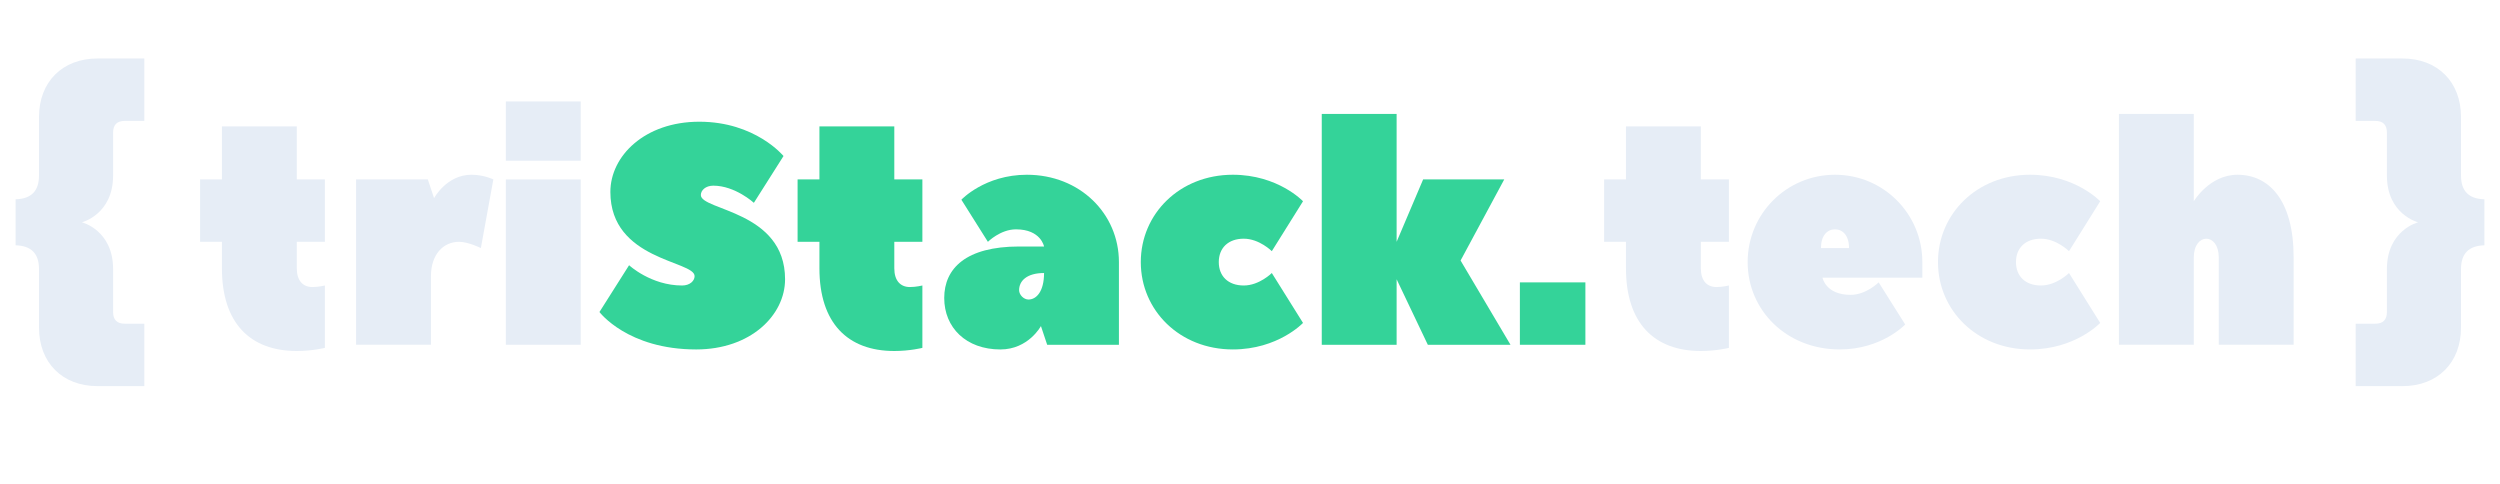
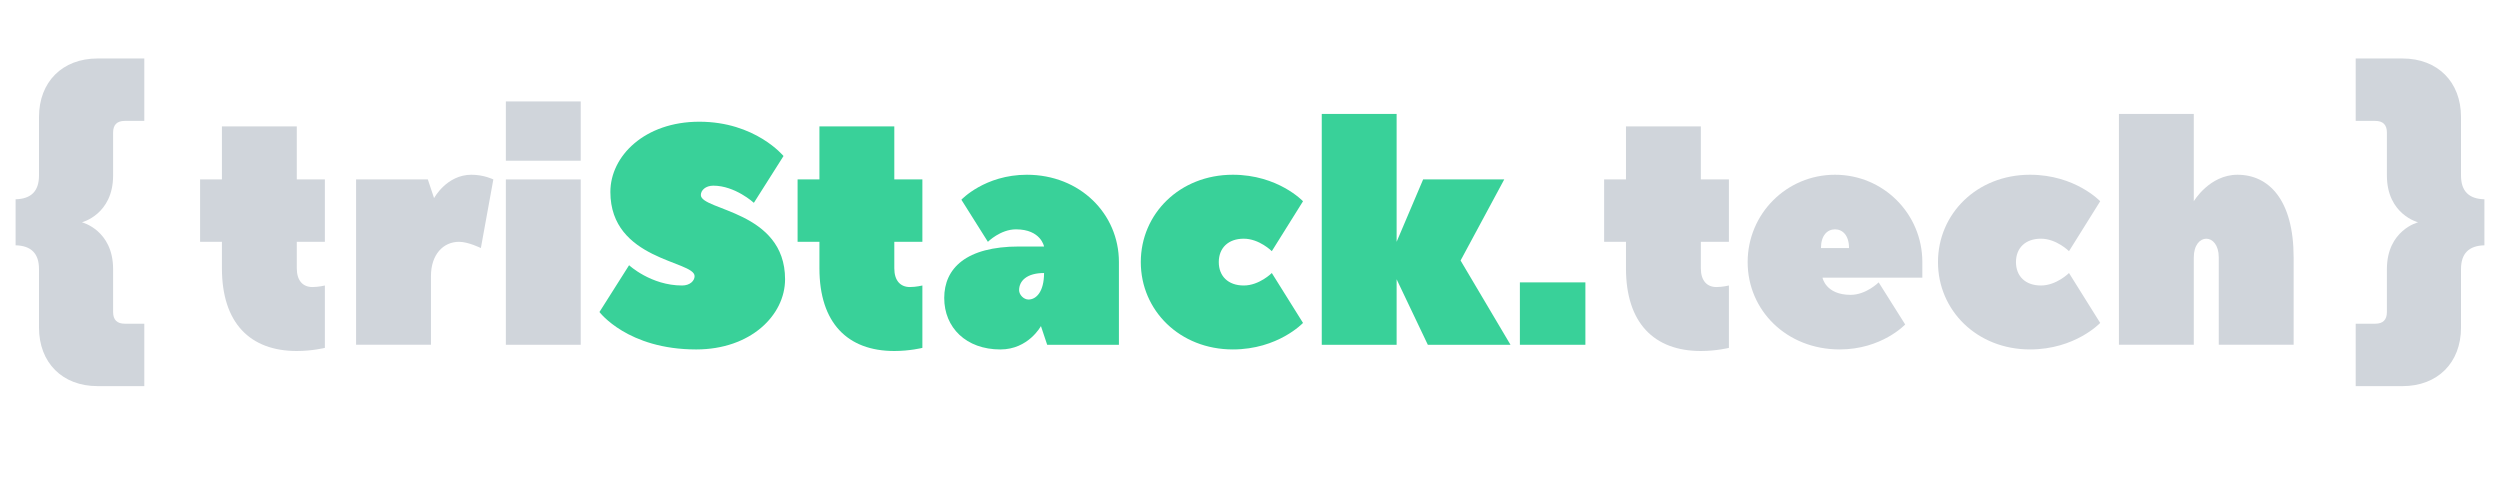
<svg xmlns="http://www.w3.org/2000/svg" viewBox="0 0 320.5 62" role="img" aria-label="Tristack">
-   <path d="M25.651,31.001v-7.999h2.8v-6.799h9.598v6.799h3.6v7.999h-3.6v3.399c0,1.6.8,2.399,2,2.399.8,0,1.6-.199,1.6-.199v7.998s-1.6.4-3.6.4c-5.999,0-9.598-3.6-9.598-10.599v-3.399h-2.8Z" fill="#e6edf6" />
-   <path d="M60.448,22.403c1.6,0,2.799.6,2.799.6l-1.6,8.798s-1.6-.8-2.8-.8c-2,0-3.599,1.6-3.599,4.399v8.799h-9.599v-21.197h9.199l.8,2.399s1.6-3,4.799-3Z" fill="#e6edf6" />
-   <path d="M64.85,13.004h9.599v7.599h-9.599v-7.599ZM74.449,23.003v21.197h-9.599v-21.197h9.599Z" fill="#e6edf6" />
-   <path d="M89.048,35.401c0-2-10.798-2-10.798-10.798,0-4.599,4.399-8.999,11.398-8.999,7.199,0,10.798,4.399,10.798,4.399l-3.799,5.999s-2.4-2.2-5.199-2.2c-1,0-1.6.6-1.6,1.2,0,2,10.798,2,10.798,10.799,0,4.599-4.399,8.998-11.398,8.998-8.798,0-12.398-4.799-12.398-4.799l3.799-5.999s2.8,2.6,6.799,2.6c1,0,1.6-.601,1.6-1.2Z" fill="#34d399" />
-   <path d="M102.251,31.001v-7.999h2.8v-6.799h9.599v6.799h3.599v7.999h-3.599v3.399c0,1.6.8,2.399,1.999,2.399.8,0,1.6-.199,1.6-.199v7.998s-1.6.4-3.599.4c-5.999,0-9.599-3.6-9.599-10.599v-3.399h-2.8Z" fill="#34d399" />
-   <path d="M143.446,33.601v10.599h-9.198l-.8-2.399s-1.601,2.999-5.199,2.999c-4.399,0-7.199-2.8-7.199-6.599s2.8-6.599,9.599-6.599h3.199s-.399-2.2-3.6-2.2c-1.999,0-3.6,1.6-3.6,1.6l-3.399-5.399s3-3.2,8.399-3.2c6.799,0,11.798,4.999,11.798,11.198ZM133.848,35.001c-2.199,0-3.199.999-3.199,2.199,0,.6.6,1.2,1.199,1.2,1,0,2-1,2-3.399Z" fill="#34d399" />
-   <path d="M159.447,36.601c2,0,3.6-1.6,3.6-1.6l3.999,6.398s-3.199,3.399-8.998,3.399c-6.799,0-11.798-4.999-11.798-11.198s4.999-11.198,11.798-11.198c5.799,0,8.998,3.399,8.998,3.399l-3.999,6.399s-1.6-1.6-3.6-1.6-3.199,1.2-3.199,3,1.199,3,3.199,3Z" fill="#34d399" />
-   <path d="M187.247,33.401l6.398,10.799h-10.598l-4-8.398v8.398h-9.598V14.604h9.598v16.397l3.399-7.999h10.398l-5.599,10.398Z" fill="#34d399" />
-   <path d="M203.247,36.201v7.999h-8.398v-7.999h8.398Z" fill="#34d399" />
-   <path d="M205.649,31.001v-7.999h2.8v-6.799h9.599v6.799h3.599v7.999h-3.599v3.399c0,1.6.8,2.399,1.999,2.399.8,0,1.6-.199,1.6-.199v7.998s-1.6.4-3.599.4c-5.999,0-9.599-3.6-9.599-10.599v-3.399h-2.8Z" fill="#e6edf6" />
-   <path d="M246.444,33.601v2h-12.798s.4,2.199,3.6,2.199c2,0,3.6-1.6,3.6-1.6l3.399,5.399s-3,3.199-8.398,3.199c-6.799,0-11.798-4.999-11.798-11.198s4.999-11.198,11.197-11.198,11.198,4.999,11.198,11.198ZM237.046,31.801c0-1.6-.8-2.399-1.8-2.399s-1.799.8-1.799,2.399h3.599Z" fill="#e6edf6" />
-   <path d="M261.646,36.601c2,0,3.6-1.6,3.6-1.6l3.999,6.398s-3.199,3.399-8.998,3.399c-6.799,0-11.798-4.999-11.798-11.198s4.999-11.198,11.798-11.198c5.799,0,8.998,3.399,8.998,3.399l-3.999,6.399s-1.6-1.6-3.6-1.6-3.199,1.2-3.199,3,1.199,3,3.199,3Z" fill="#e6edf6" />
-   <path d="M294.044,33.001v11.198h-9.598v-11.198c0-1.6-.8-2.4-1.6-2.4s-1.601.8-1.601,2.4v11.198h-9.598V14.604h9.598v11.198s2-3.399,5.6-3.399c3.999,0,7.198,3.2,7.198,10.599Z" fill="#e6edf6" />
-   <path d="M2,25.548c2-.05,3-1.05,3-3.05v-7.5c0-4.5,3-7.5,7.5-7.5h6v8h-2.5c-1,0-1.5.5-1.5,1.5v5.5c0,5-4,6-4,6,0,0,4,1,4,6.001v5.5c0,1,.5,1.5,1.5,1.5h2.5v8.001h-6c-4.5,0-7.5-3-7.5-7.501v-7.5c0-2-1-3-3-3.051v-5.9Z" fill="#e6edf6" />
-   <path d="M318.501,31.449c-2,.05-3,1.051-3,3.051v7.5c0,4.501-3,7.501-7.5,7.501h-6.001v-8.001h2.501c1,0,1.5-.5,1.5-1.5v-5.5c0-5.001,4-6.001,4-6.001,0,0-4-1-4-6v-5.5c0-1-.5-1.5-1.5-1.5h-2.501V7.498h6.001c4.5,0,7.5,3,7.5,7.5v7.5c0,2,1,3,3,3.05v5.9Z" fill="#e6edf6" />
+   <path d="M25.651,31.001v-7.999h2.8v-6.799h9.598v6.799h3.6v7.999h-3.6v3.399c0,1.6.8,2.399,2,2.399.8,0,1.6-.199,1.6-.199v7.998s-1.6.4-3.6.4c-5.999,0-9.598-3.6-9.598-10.599v-3.399h-2.8Z" fill="#d0d5db" />
+   <path d="M60.448,22.403c1.6,0,2.799.6,2.799.6l-1.6,8.798s-1.6-.8-2.8-.8c-2,0-3.599,1.6-3.599,4.399v8.799h-9.599v-21.197h9.199l.8,2.399s1.6-3,4.799-3Z" fill="#d0d5db" />
+   <path d="M64.85,13.004h9.599v7.599h-9.599v-7.599ZM74.449,23.003v21.197h-9.599v-21.197h9.599Z" fill="#d0d5db" />
+   <path d="M89.048,35.401c0-2-10.798-2-10.798-10.798,0-4.599,4.399-8.999,11.398-8.999,7.199,0,10.798,4.399,10.798,4.399l-3.799,5.999s-2.4-2.2-5.199-2.2c-1,0-1.6.6-1.6,1.2,0,2,10.798,2,10.798,10.799,0,4.599-4.399,8.998-11.398,8.998-8.798,0-12.398-4.799-12.398-4.799l3.799-5.999s2.8,2.6,6.799,2.6c1,0,1.6-.601,1.6-1.2Z" fill="#39d199" />
+   <path d="M102.251,31.001v-7.999h2.8v-6.799h9.599v6.799h3.599v7.999h-3.599v3.399c0,1.6.8,2.399,1.999,2.399.8,0,1.6-.199,1.6-.199v7.998s-1.6.4-3.599.4c-5.999,0-9.599-3.6-9.599-10.599v-3.399h-2.8Z" fill="#39d199" />
+   <path d="M143.446,33.601v10.599h-9.198l-.8-2.399s-1.601,2.999-5.199,2.999c-4.399,0-7.199-2.8-7.199-6.599s2.8-6.599,9.599-6.599h3.199s-.399-2.2-3.6-2.2c-1.999,0-3.6,1.6-3.6,1.6l-3.399-5.399s3-3.2,8.399-3.2c6.799,0,11.798,4.999,11.798,11.198ZM133.848,35.001c-2.199,0-3.199.999-3.199,2.199,0,.6.6,1.2,1.199,1.2,1,0,2-1,2-3.399Z" fill="#39d199" />
+   <path d="M159.447,36.601c2,0,3.6-1.6,3.6-1.6l3.999,6.398s-3.199,3.399-8.998,3.399c-6.799,0-11.798-4.999-11.798-11.198s4.999-11.198,11.798-11.198c5.799,0,8.998,3.399,8.998,3.399l-3.999,6.399s-1.6-1.6-3.6-1.6-3.199,1.2-3.199,3,1.199,3,3.199,3Z" fill="#39d199" />
+   <path d="M187.247,33.401l6.398,10.799h-10.598l-4-8.398v8.398h-9.598V14.604h9.598v16.397l3.399-7.999h10.398l-5.599,10.398Z" fill="#39d199" />
+   <path d="M203.247,36.201v7.999h-8.398v-7.999h8.398Z" fill="#39d199" />
+   <path d="M205.649,31.001v-7.999h2.8v-6.799h9.599v6.799h3.599v7.999h-3.599v3.399c0,1.6.8,2.399,1.999,2.399.8,0,1.6-.199,1.6-.199v7.998s-1.6.4-3.599.4c-5.999,0-9.599-3.6-9.599-10.599v-3.399h-2.8Z" fill="#d0d5db" />
+   <path d="M246.444,33.601v2h-12.798s.4,2.199,3.6,2.199c2,0,3.6-1.6,3.6-1.6l3.399,5.399s-3,3.199-8.398,3.199c-6.799,0-11.798-4.999-11.798-11.198s4.999-11.198,11.197-11.198,11.198,4.999,11.198,11.198ZM237.046,31.801c0-1.6-.8-2.399-1.8-2.399s-1.799.8-1.799,2.399h3.599Z" fill="#d0d5db" />
+   <path d="M261.646,36.601c2,0,3.6-1.6,3.6-1.6l3.999,6.398s-3.199,3.399-8.998,3.399c-6.799,0-11.798-4.999-11.798-11.198s4.999-11.198,11.798-11.198c5.799,0,8.998,3.399,8.998,3.399l-3.999,6.399s-1.6-1.6-3.6-1.6-3.199,1.2-3.199,3,1.199,3,3.199,3Z" fill="#d0d5db" />
+   <path d="M294.044,33.001v11.198h-9.598v-11.198c0-1.6-.8-2.4-1.6-2.4s-1.601.8-1.601,2.4v11.198h-9.598V14.604h9.598v11.198s2-3.399,5.6-3.399c3.999,0,7.198,3.2,7.198,10.599Z" fill="#d0d5db" />
+   <path d="M2,25.548c2-.05,3-1.05,3-3.05v-7.5c0-4.5,3-7.5,7.5-7.5h6v8h-2.5c-1,0-1.5.5-1.5,1.5v5.5c0,5-4,6-4,6,0,0,4,1,4,6.001v5.5c0,1,.5,1.5,1.5,1.5h2.5v8.001h-6c-4.5,0-7.5-3-7.5-7.501v-7.5c0-2-1-3-3-3.051v-5.9Z" fill="#d0d5db" />
+   <path d="M318.501,31.449c-2,.05-3,1.051-3,3.051v7.5c0,4.501-3,7.501-7.5,7.501h-6.001v-8.001h2.501c1,0,1.5-.5,1.5-1.5v-5.5c0-5.001,4-6.001,4-6.001,0,0-4-1-4-6v-5.5c0-1-.5-1.5-1.5-1.5h-2.501V7.498h6.001c4.5,0,7.5,3,7.5,7.5v7.5c0,2,1,3,3,3.05v5.9Z" fill="#d0d5db" />
</svg>
